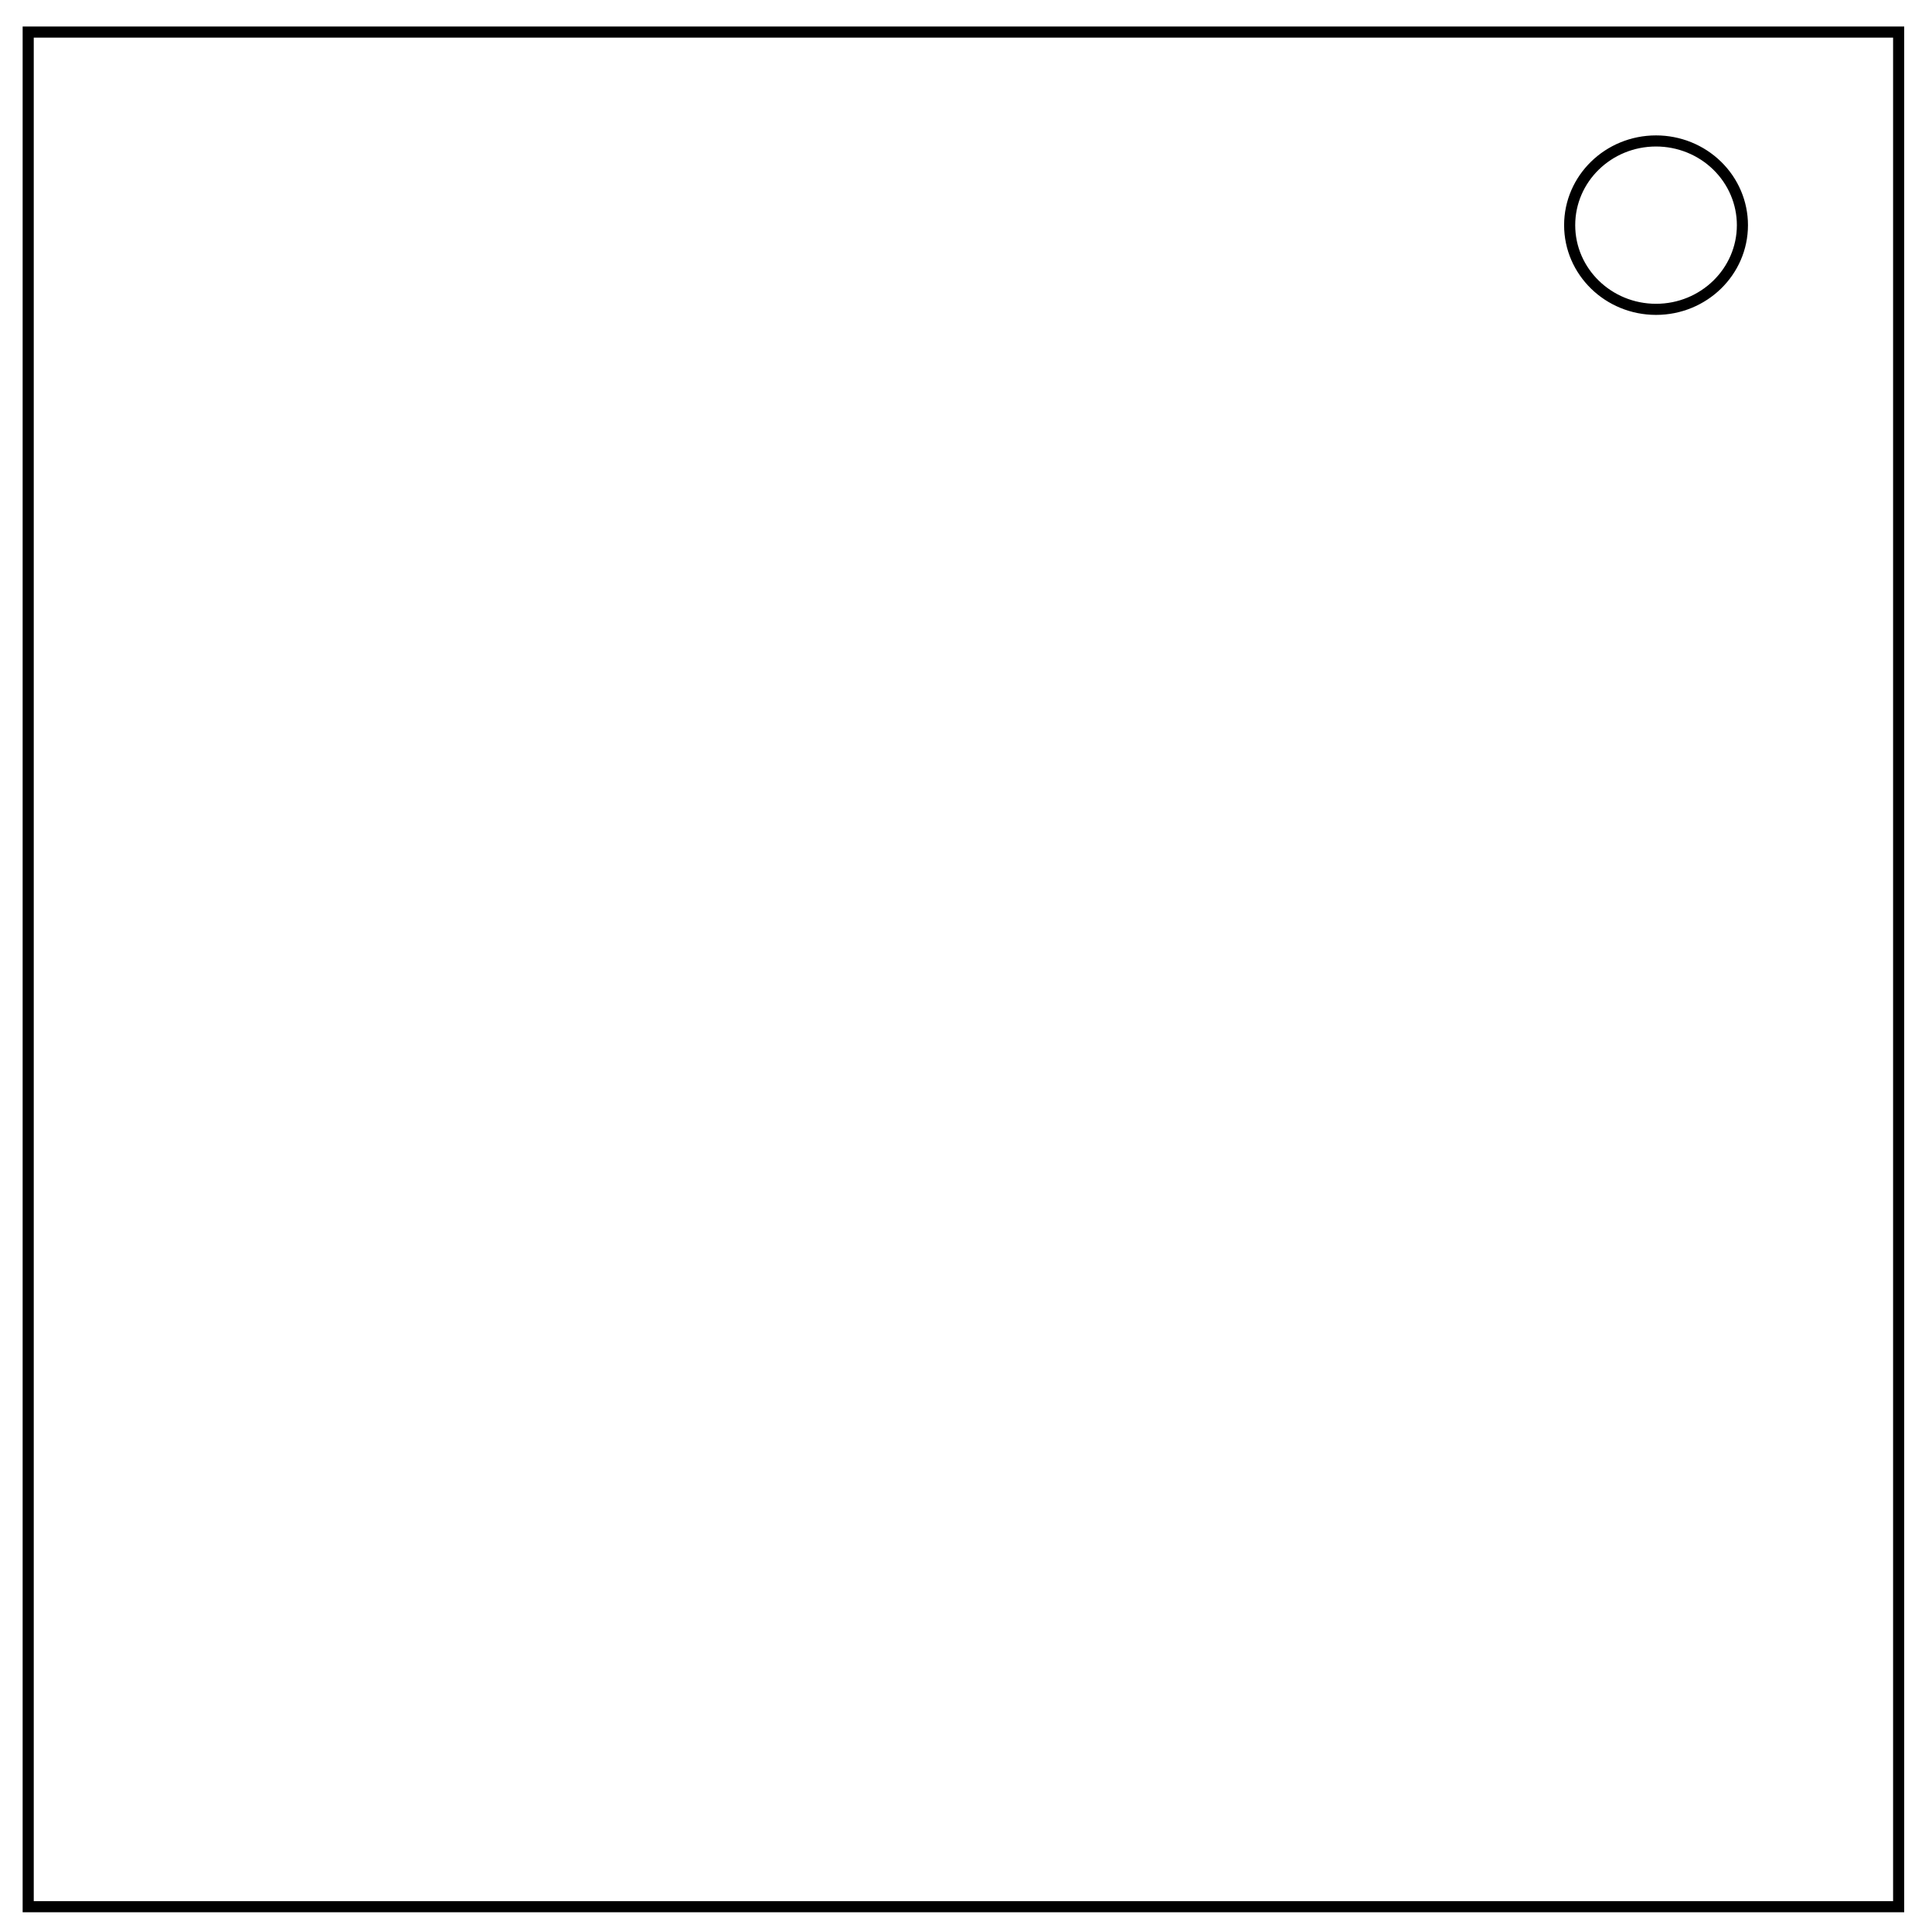
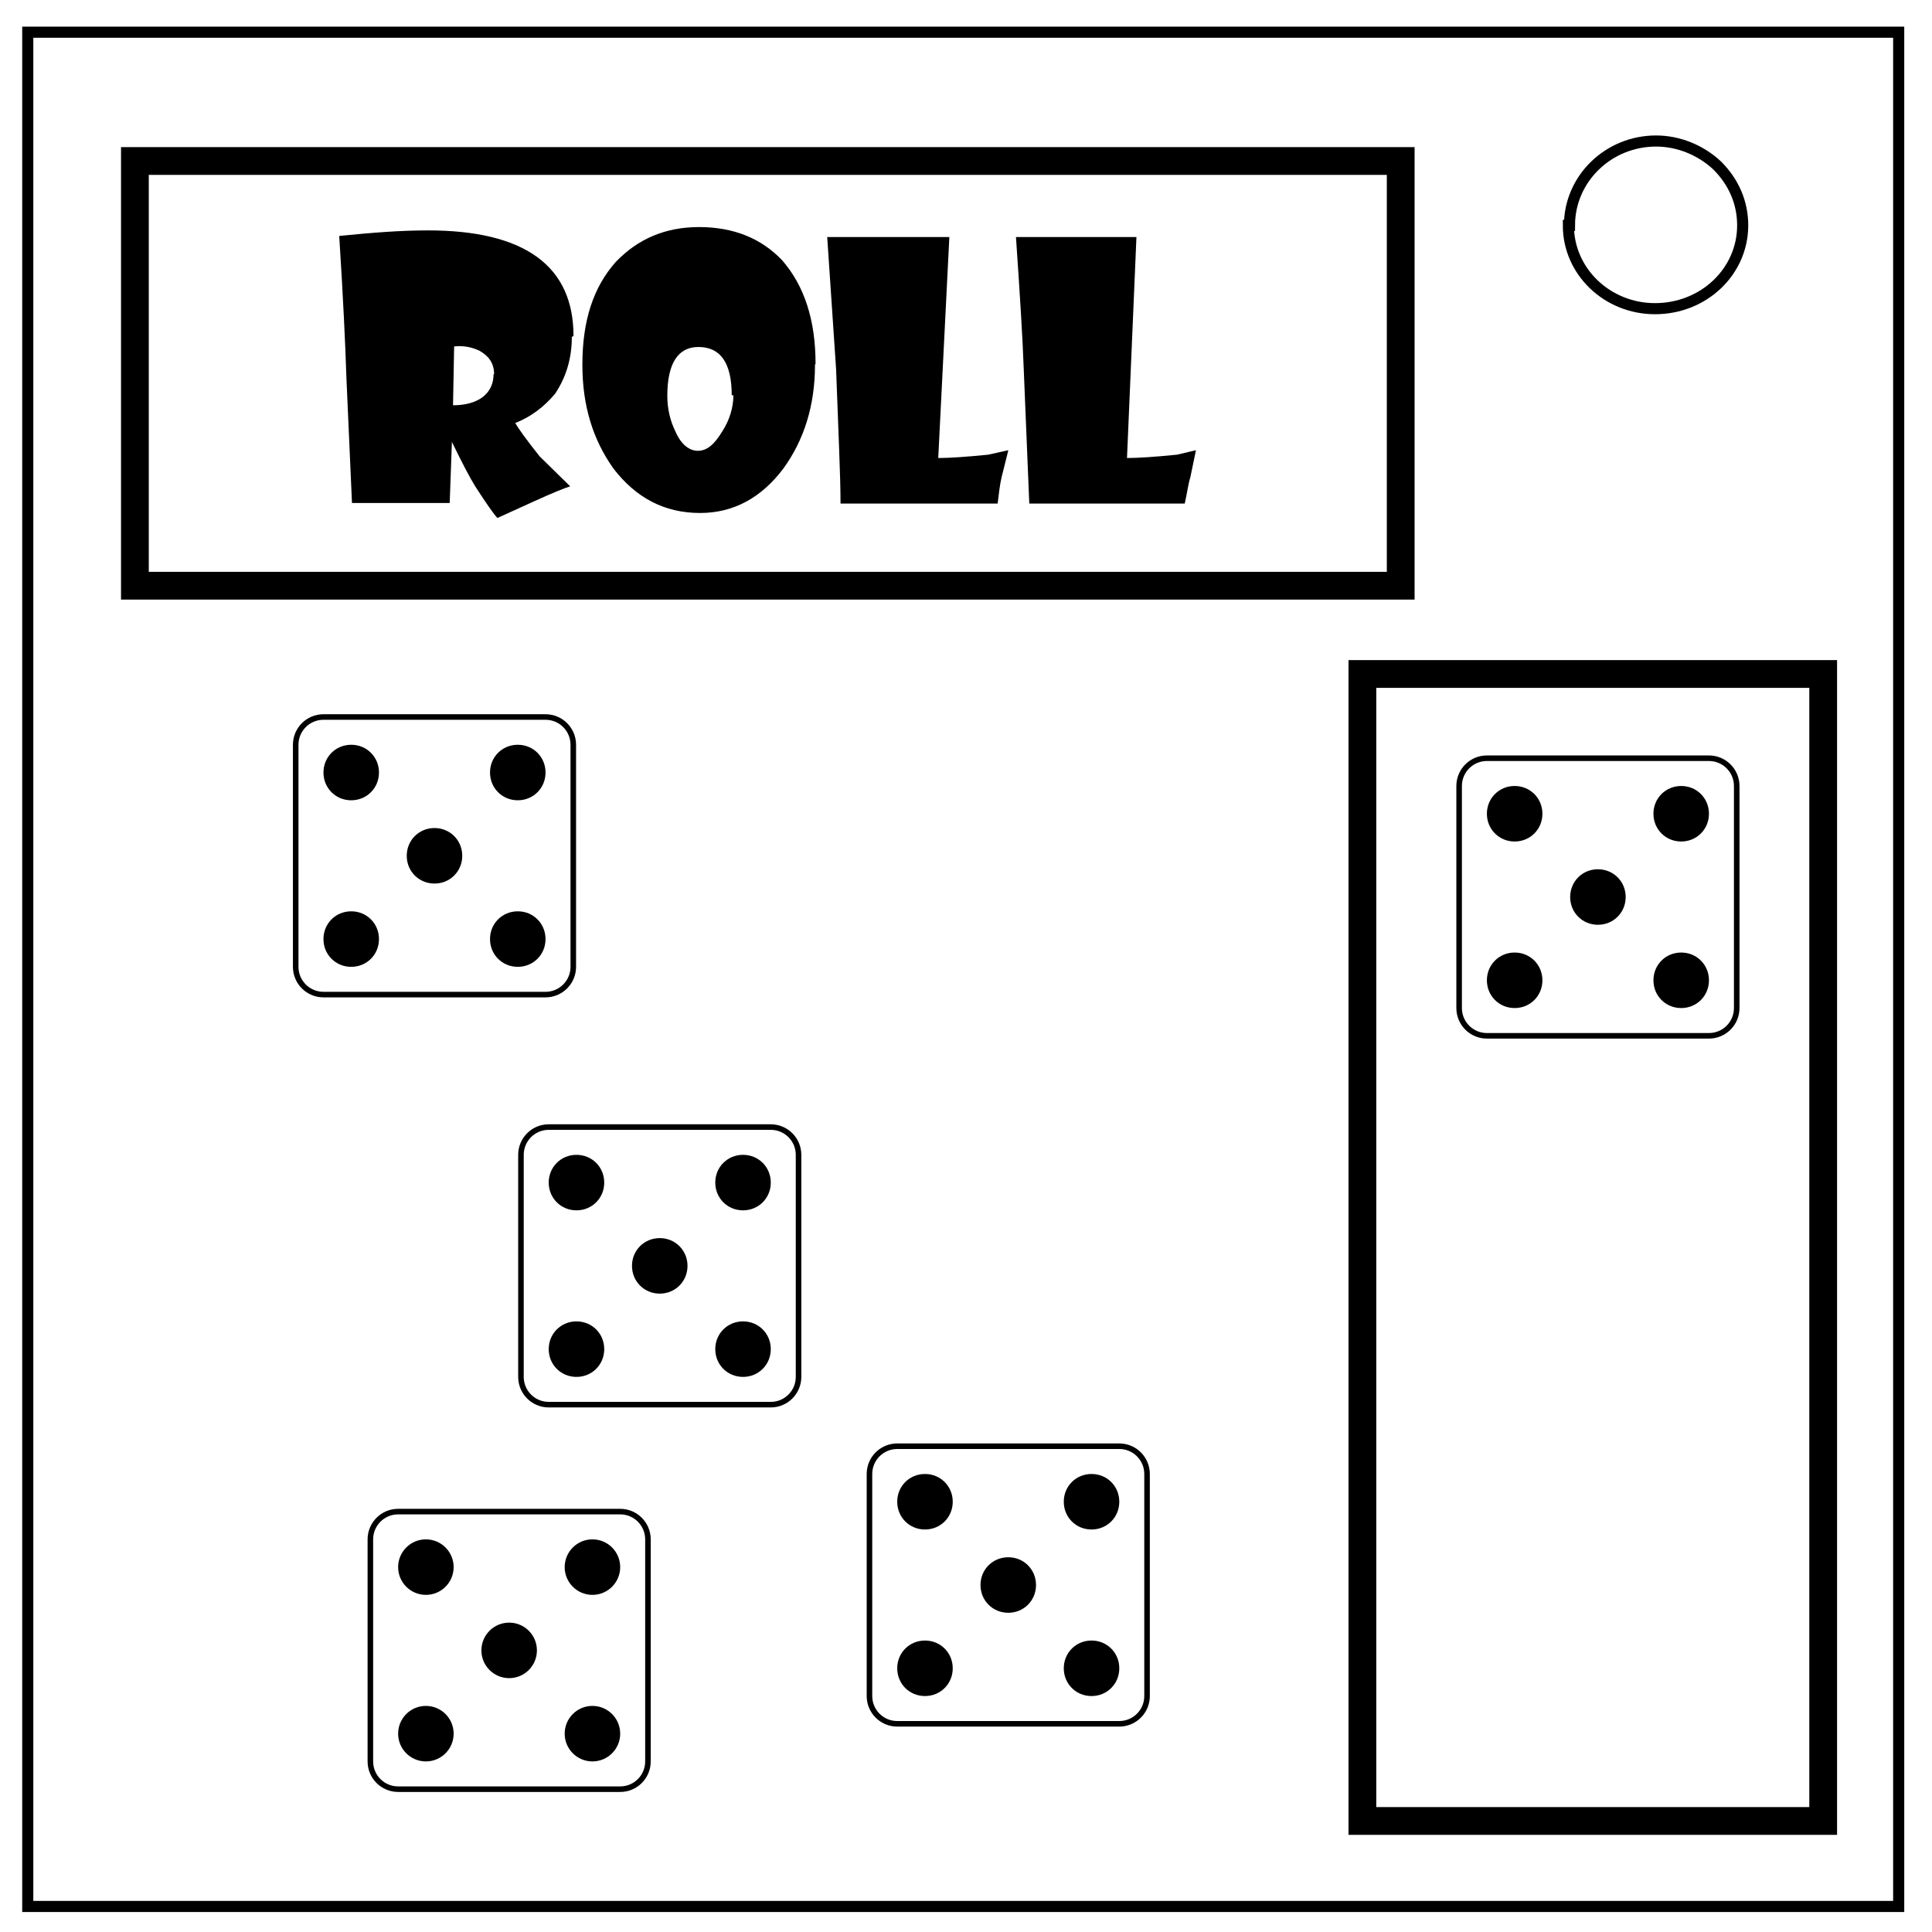
- <svg xmlns="http://www.w3.org/2000/svg" version="1.1" viewBox="0.0 0.0 348.0 348.0" fill="none" width="100%" height="100%" id="svg2985">
-   <path d="m5.079 5.776l336.913 0l0 337.669l-336.913 0z" stroke-width="2.0" stroke="#000000" fill-rule="nonzero" />
-   <path d="m282.734 40.554l0 0c0 -8.376 6.966 -15.165 15.559 -15.165l0 0c4.127 0 8.084 1.598 11.002 4.442c2.918 2.844 4.557 6.701 4.557 10.724l0 0c0 8.376 -6.966 15.165 -15.559 15.165l0 0c-8.593 0 -15.559 -6.79 -15.559 -15.165z" stroke-width="2.0" stroke="#000000" fill-rule="nonzero" />
+ <svg xmlns="http://www.w3.org/2000/svg" viewBox="0 0 348 348" fill="none">
+   <path d="M5 5.8h337v337.6H5z" stroke-width="2" stroke="#000" />
+   <path d="M282.7 40.6c0-8.4 7-15.2 15.6-15.2 4 0 8 1.6 11 4.4 3 3 4.6 6.7 4.6 10.8 0 8.3-7 15-15.8 15-8.6 0-15.6-6.7-15.6-15z" stroke-width="2" stroke="#000" />
+   <rect width="228" height="76.5" x="24.3" y="29" ry="0" color="#000" stroke="#000" stroke-width="5" overflow="visible" />
+   <path d="M103 60.7c0 3.8-1 7.2-3 10.2-2 2.4-4.4 4.2-7.2 5.3.6 1 2 3 4.4 6l5.5 5.4c-1 .3-3.2 1.2-6.5 2.7l-6.6 3c-.6-.6-2-2.6-4-5.7-1-1.6-2.4-4.3-4.2-8l-.4 11H63.4l-1-22.5c-.2-6.2-.6-14.7-1.3-25.6 6-.6 11-1 16-1 17.4 0 26.2 6.4 26.2 19zm-14 6.7c0-2-1-3.3-2.6-4.2-1.2-.6-2.8-1-4.6-.8L81.6 73c1.7 0 3.3-.3 4.6-1 1.8-1 2.7-2.6 2.7-4.6zm57.8-1.7c0 7.4-2 13.6-5.7 18.7-4 5.3-9 8-15 8-6.5 0-11.6-2.8-15.6-8-3.7-5.2-5.6-11.3-5.6-18.7 0-8 2-14 6-18.5 4-4.2 9-6.3 15-6.3 6.2 0 11.2 2 15 6 4 4.6 6 10.8 6 18.6zm-15 5.5c0-5.8-2-8.7-6-8.7-3.7 0-5.6 3-5.6 8.8 0 2.3.5 4.5 1.5 6.5 1 2.3 2.5 3.4 4 3.4 1.7 0 3-1.2 4.4-3.5 1.3-2 2-4.3 2-6.5zm49.8 10l-1.2 4.8c-.3 1.3-.5 3-.7 4.7h-28.3c0-5-.4-13-.8-24.2L149 42.7h22l-2 39.8c2 0 5-.2 9-.6l3.6-.8zm33.8 0l-1 4.8c-.4 1.3-.6 3-1 4.7h-28l-1-24.2c-.2-5.7-.7-13.6-1.4-23.8h21.7L203 82.5c2 0 5-.2 9-.6l3.4-.8z" style="text-align:start;line-height:125%;-inkscape-font-specification:Showcard Gothic" font-size="64" letter-spacing="0" word-spacing="0" fill="#000" font-family="Showcard Gothic" />
+   <path color="#000" stroke="#000" stroke-width="5" overflow="visible" d="M245.4 121.4h83V328h-83z" />
+   <g transform="translate(3.263 -18.85)" color="#000">
+     <rect ry="5" y="148" x="50" height="50" width="50" stroke="#000" overflow="visible" />
+     <path d="M65 158c0 2.8-2.2 5-5 5s-5-2.2-5-5 2.2-5 5-5 5 2.2 5 5zm30 0c0 2.8-2.2 5-5 5s-5-2.2-5-5 2.2-5 5-5 5 2.2 5 5zm-15 15c0 2.8-2.2 5-5 5s-5-2.2-5-5 2.2-5 5-5 5 2.2 5 5zm-15 15c0 2.8-2.2 5-5 5s-5-2.2-5-5 2.2-5 5-5 5 2.2 5 5zm30 0c0 2.8-2.2 5-5 5s-5-2.2-5-5 2.2-5 5-5 5 2.2 5 5z" fill="#000" overflow="visible" />
+   </g>
+   <g transform="translate(212.825 -11.425)" color="#000">
+     <rect ry="5" y="148" x="50" height="50" width="50" stroke="#000" overflow="visible" />
+     <path d="M65 158c0 2.8-2.2 5-5 5s-5-2.2-5-5 2.2-5 5-5 5 2.2 5 5zm30 0c0 2.8-2.2 5-5 5s-5-2.2-5-5 2.2-5 5-5 5 2.2 5 5zm-15 15c0 2.8-2.2 5-5 5s-5-2.2-5-5 2.2-5 5-5 5 2.2 5 5zm-15 15c0 2.8-2.2 5-5 5s-5-2.2-5-5 2.2-5 5-5 5 2.2 5 5zm30 0c0 2.8-2.2 5-5 5s-5-2.2-5-5 2.2-5 5-5 5 2.2 5 5z" fill="#000" overflow="visible" />
+   </g>
+   <g transform="translate(43.837 55.013)" color="#000">
+     <rect ry="5" y="148" x="50" height="50" width="50" stroke="#000" overflow="visible" />
+     <path d="M65 158c0 2.8-2.2 5-5 5s-5-2.2-5-5 2.2-5 5-5 5 2.2 5 5zm30 0c0 2.8-2.2 5-5 5s-5-2.2-5-5 2.2-5 5-5 5 2.2 5 5zm-15 15c0 2.8-2.2 5-5 5s-5-2.2-5-5 2.2-5 5-5 5 2.2 5 5zm-15 15c0 2.8-2.2 5-5 5s-5-2.2-5-5 2.2-5 5-5 5 2.2 5 5zm30 0c0 2.8-2.2 5-5 5s-5-2.2-5-5 2.2-5 5-5 5 2.2 5 5z" fill="#000" overflow="visible" />
+   </g>
+   <g transform="translate(106.612 112.5)" color="#000">
+     <rect ry="5" y="148" x="50" height="50" width="50" stroke="#000" overflow="visible" />
+     <path d="M65 158c0 2.8-2.2 5-5 5s-5-2.2-5-5 2.2-5 5-5 5 2.2 5 5zm30 0c0 2.8-2.2 5-5 5s-5-2.2-5-5 2.2-5 5-5 5 2.2 5 5zm-15 15c0 2.8-2.2 5-5 5s-5-2.2-5-5 2.2-5 5-5 5 2.2 5 5zm-15 15c0 2.8-2.2 5-5 5s-5-2.2-5-5 2.2-5 5-5 5 2.2 5 5zm30 0c0 2.8-2.2 5-5 5s-5-2.2-5-5 2.2-5 5-5 5 2.2 5 5z" fill="#000" overflow="visible" />
+   </g>
+   <g transform="translate(16.712 124.275)" color="#000">
+     <rect ry="5" y="148" x="50" height="50" width="50" stroke="#000" overflow="visible" />
+     <path d="M65 158a5 5 0 1 1-10 0 5 5 0 1 1 10 0zm30 0a5 5 0 1 1-10 0 5 5 0 1 1 10 0zm-15 15a5 5 0 1 1-10 0 5 5 0 1 1 10 0zm-15 15a5 5 0 1 1-10 0 5 5 0 1 1 10 0zm30 0a5 5 0 1 1-10 0 5 5 0 1 1 10 0z" fill="#000" overflow="visible" />
+   </g>
</svg>
